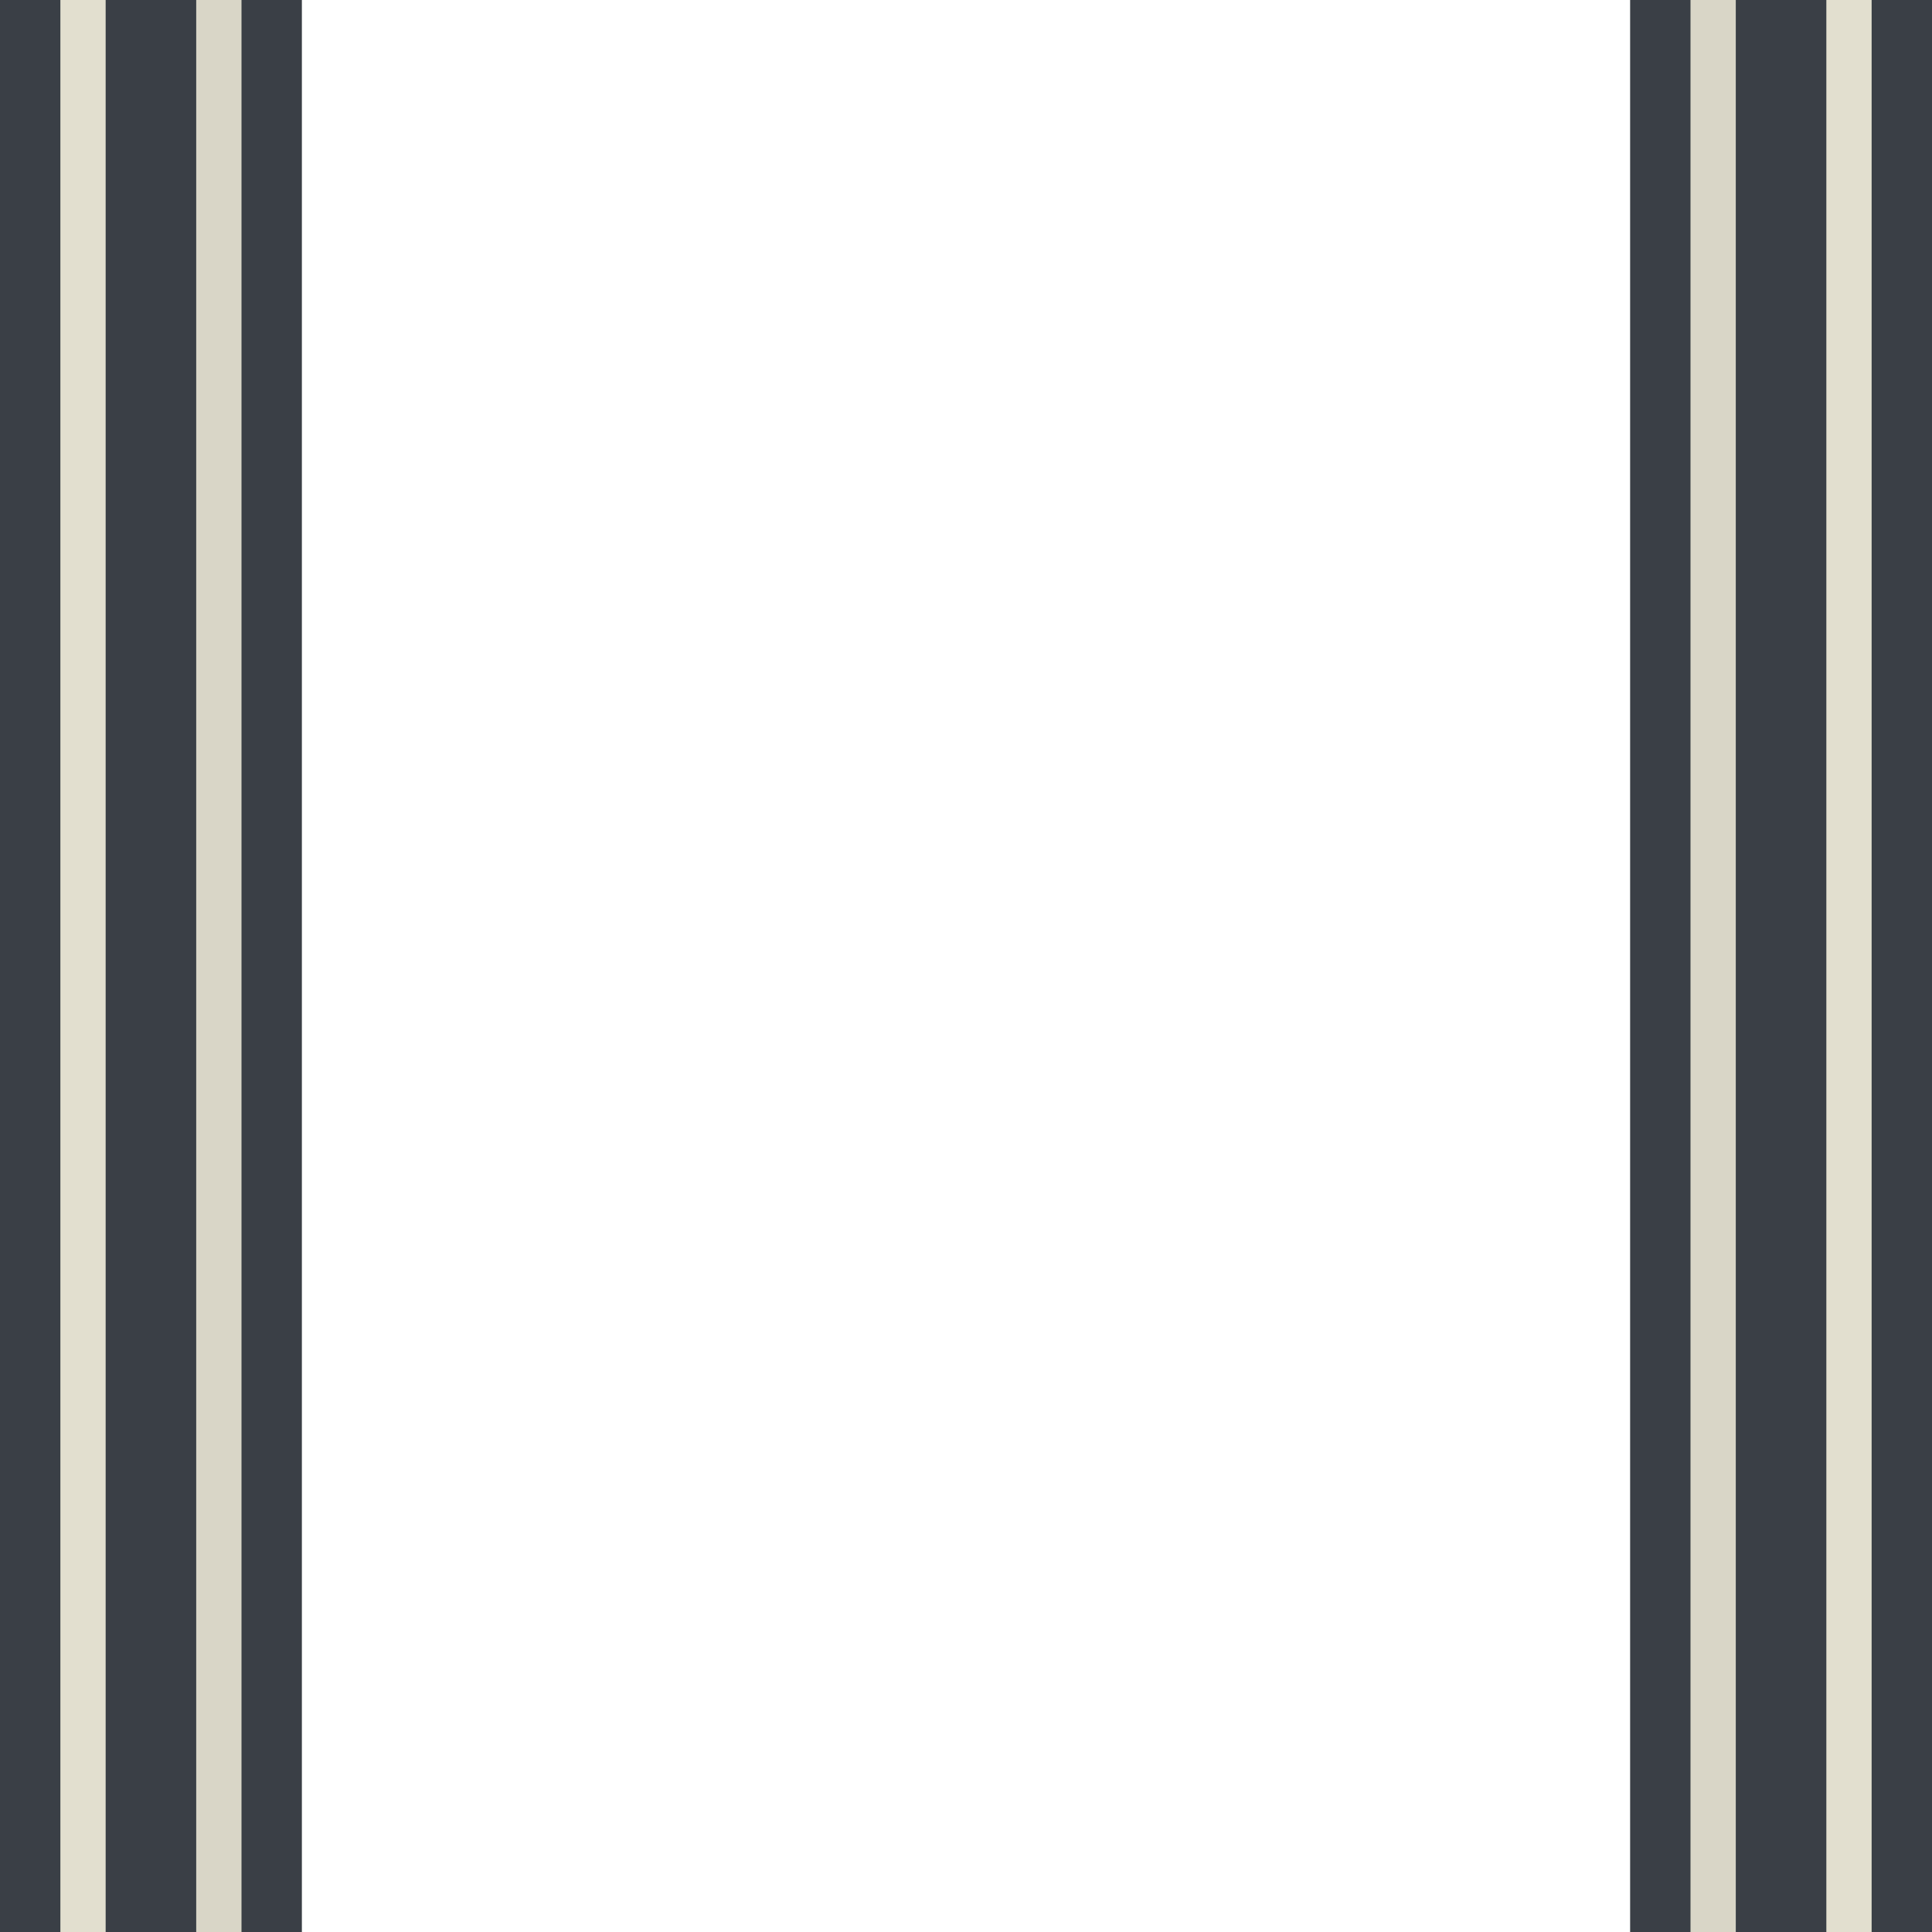
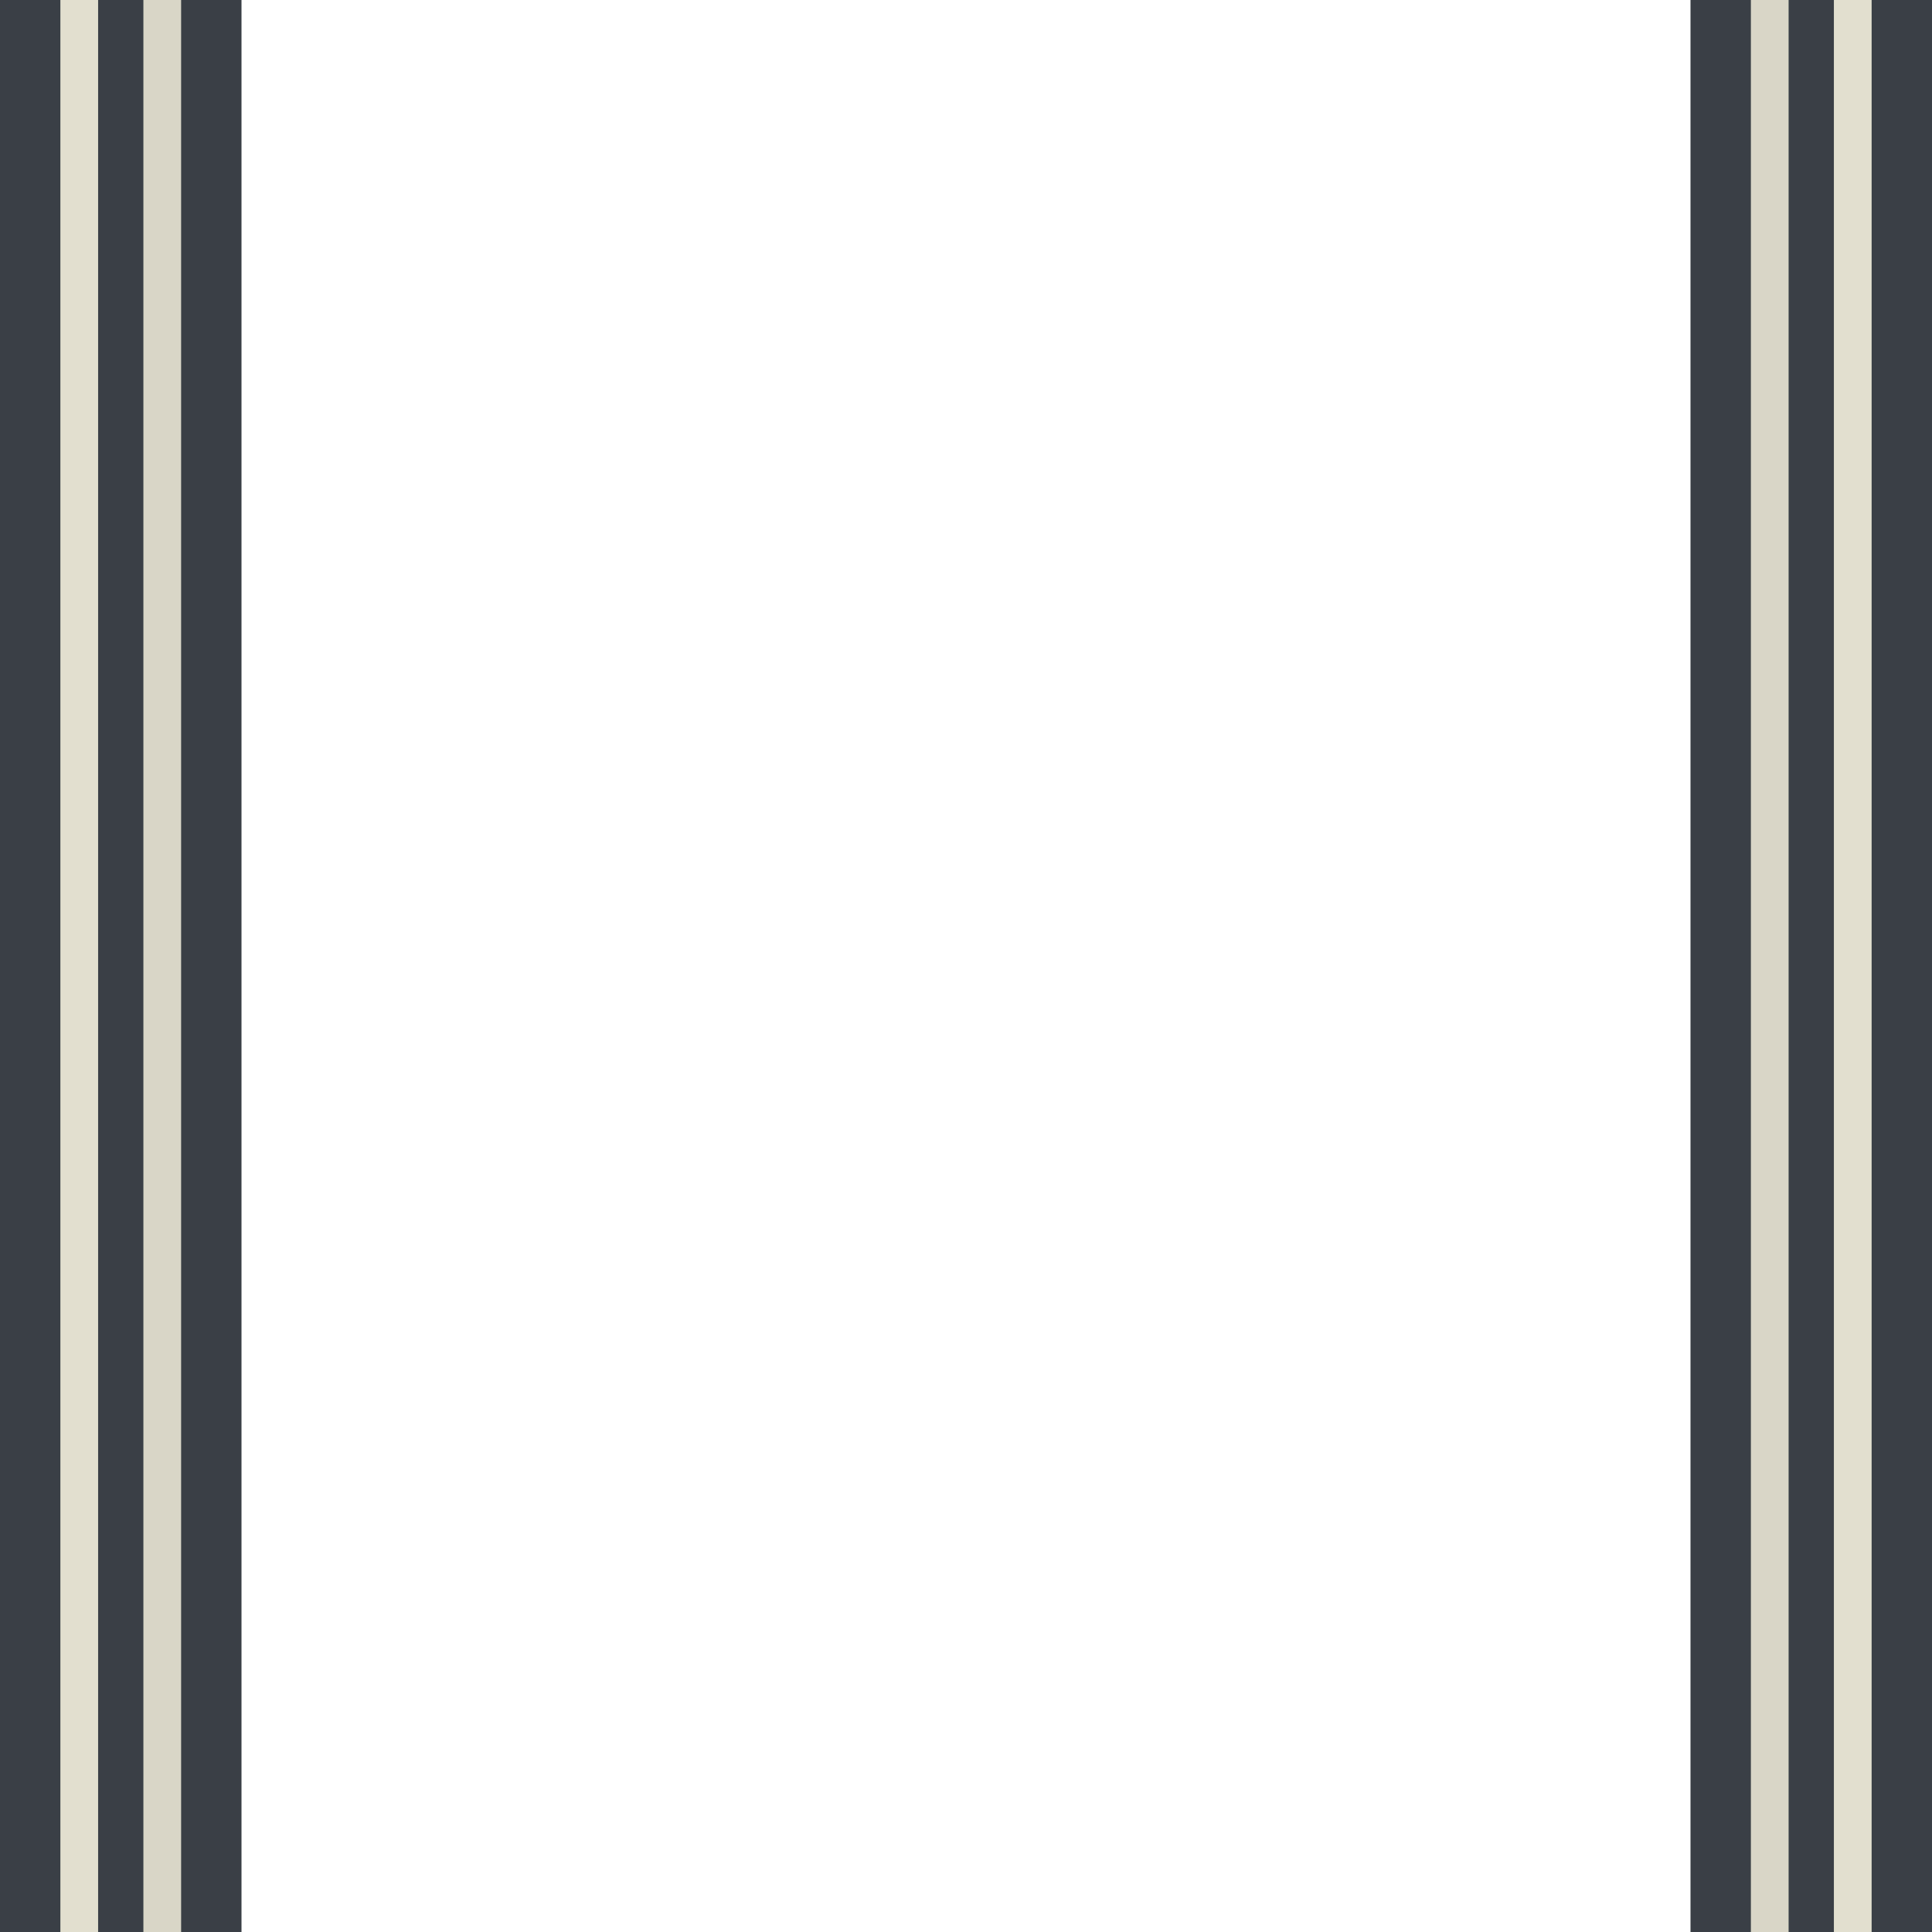
<svg xmlns="http://www.w3.org/2000/svg" width="64" height="64" viewBox="0 0 64 64">
  <rect width="64" height="64" fill="none" />
-   <rect x="0" y="0" width="10" height="64" fill="#3a3f46" />
-   <rect x="2" y="0" width="1.5" height="64" fill="#f4f1de" opacity="0.9" />
-   <rect x="6.5" y="0" width="1.5" height="64" fill="#f4f1de" opacity="0.85" />
-   <rect x="54" y="0" width="10" height="64" fill="#3a3f46" />
-   <rect x="56" y="0" width="1.5" height="64" fill="#f4f1de" opacity="0.85" />
-   <rect x="60.5" y="0" width="1.5" height="64" fill="#f4f1de" opacity="0.9" />
+   <rect x="0" y="0" width="8" height="64" fill="#3a3f46" />
+   <rect x="2" y="0" width="1.25" height="64" fill="#f4f1de" opacity="0.9" />
+   <rect x="4.75" y="0" width="1.25" height="64" fill="#f4f1de" opacity="0.85" />
+   <rect x="56" y="0" width="8" height="64" fill="#3a3f46" />
+   <rect x="58" y="0" width="1.25" height="64" fill="#f4f1de" opacity="0.85" />
+   <rect x="60.75" y="0" width="1.25" height="64" fill="#f4f1de" opacity="0.9" />
</svg>
